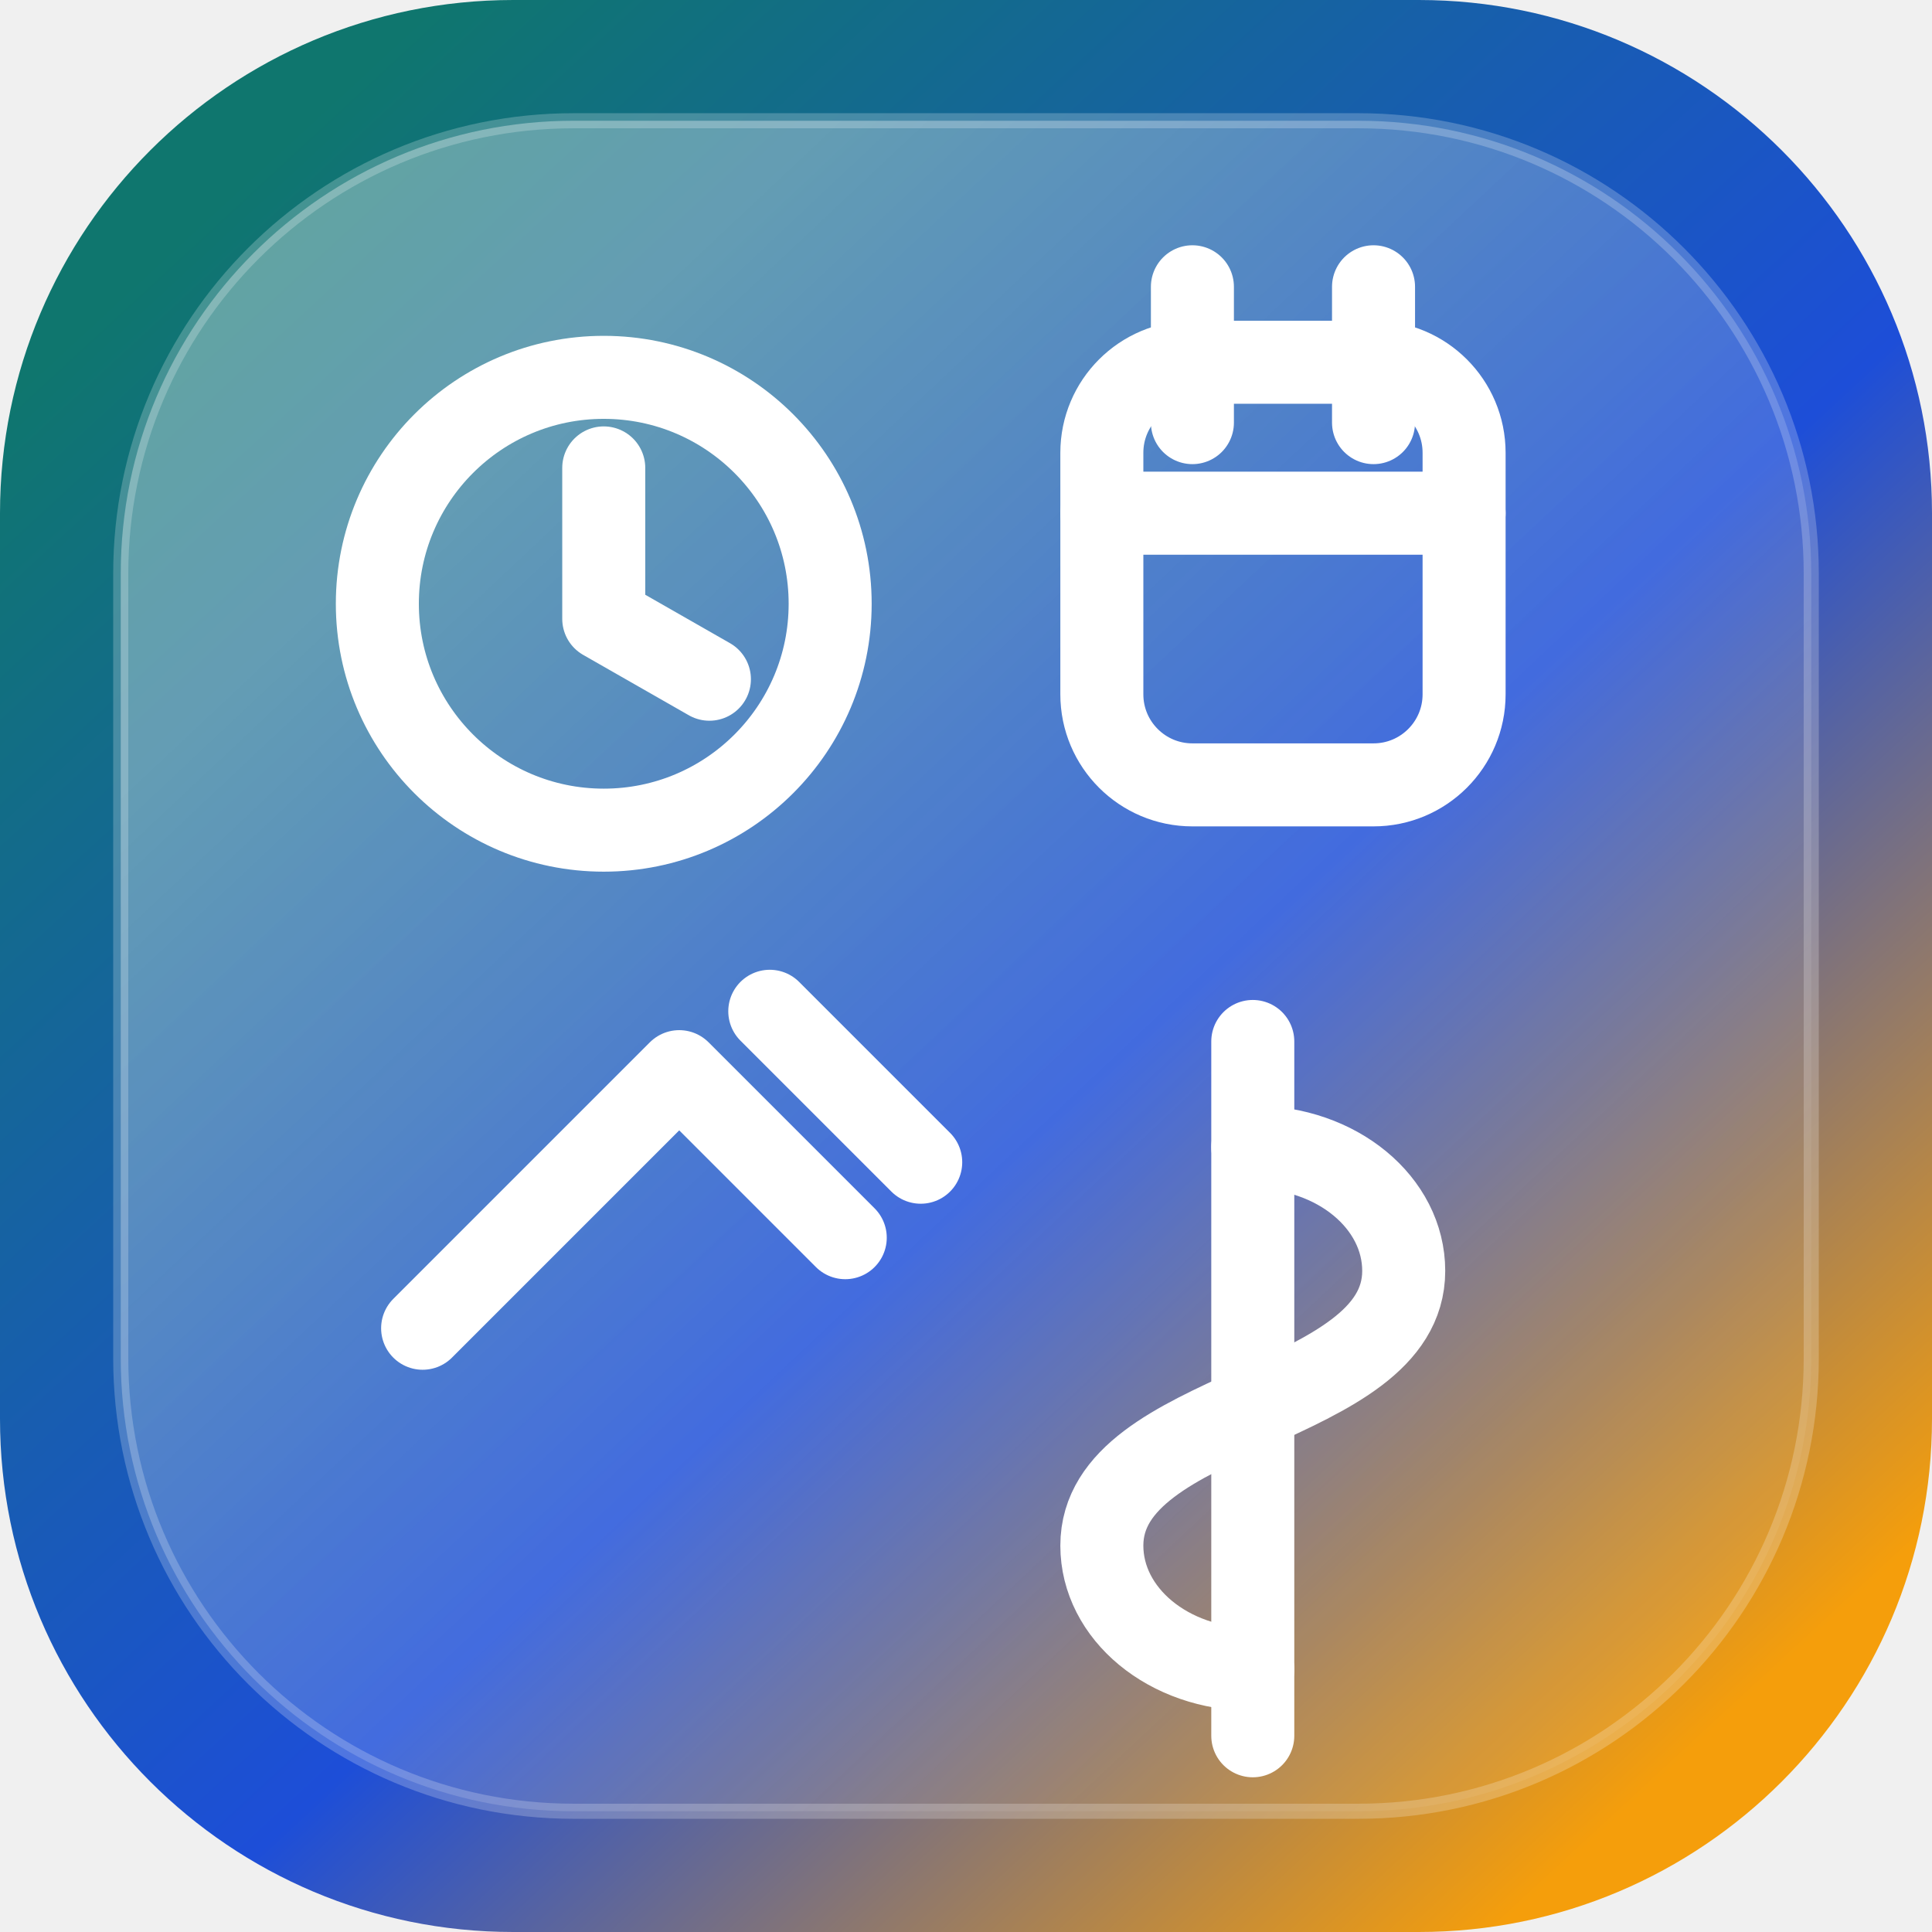
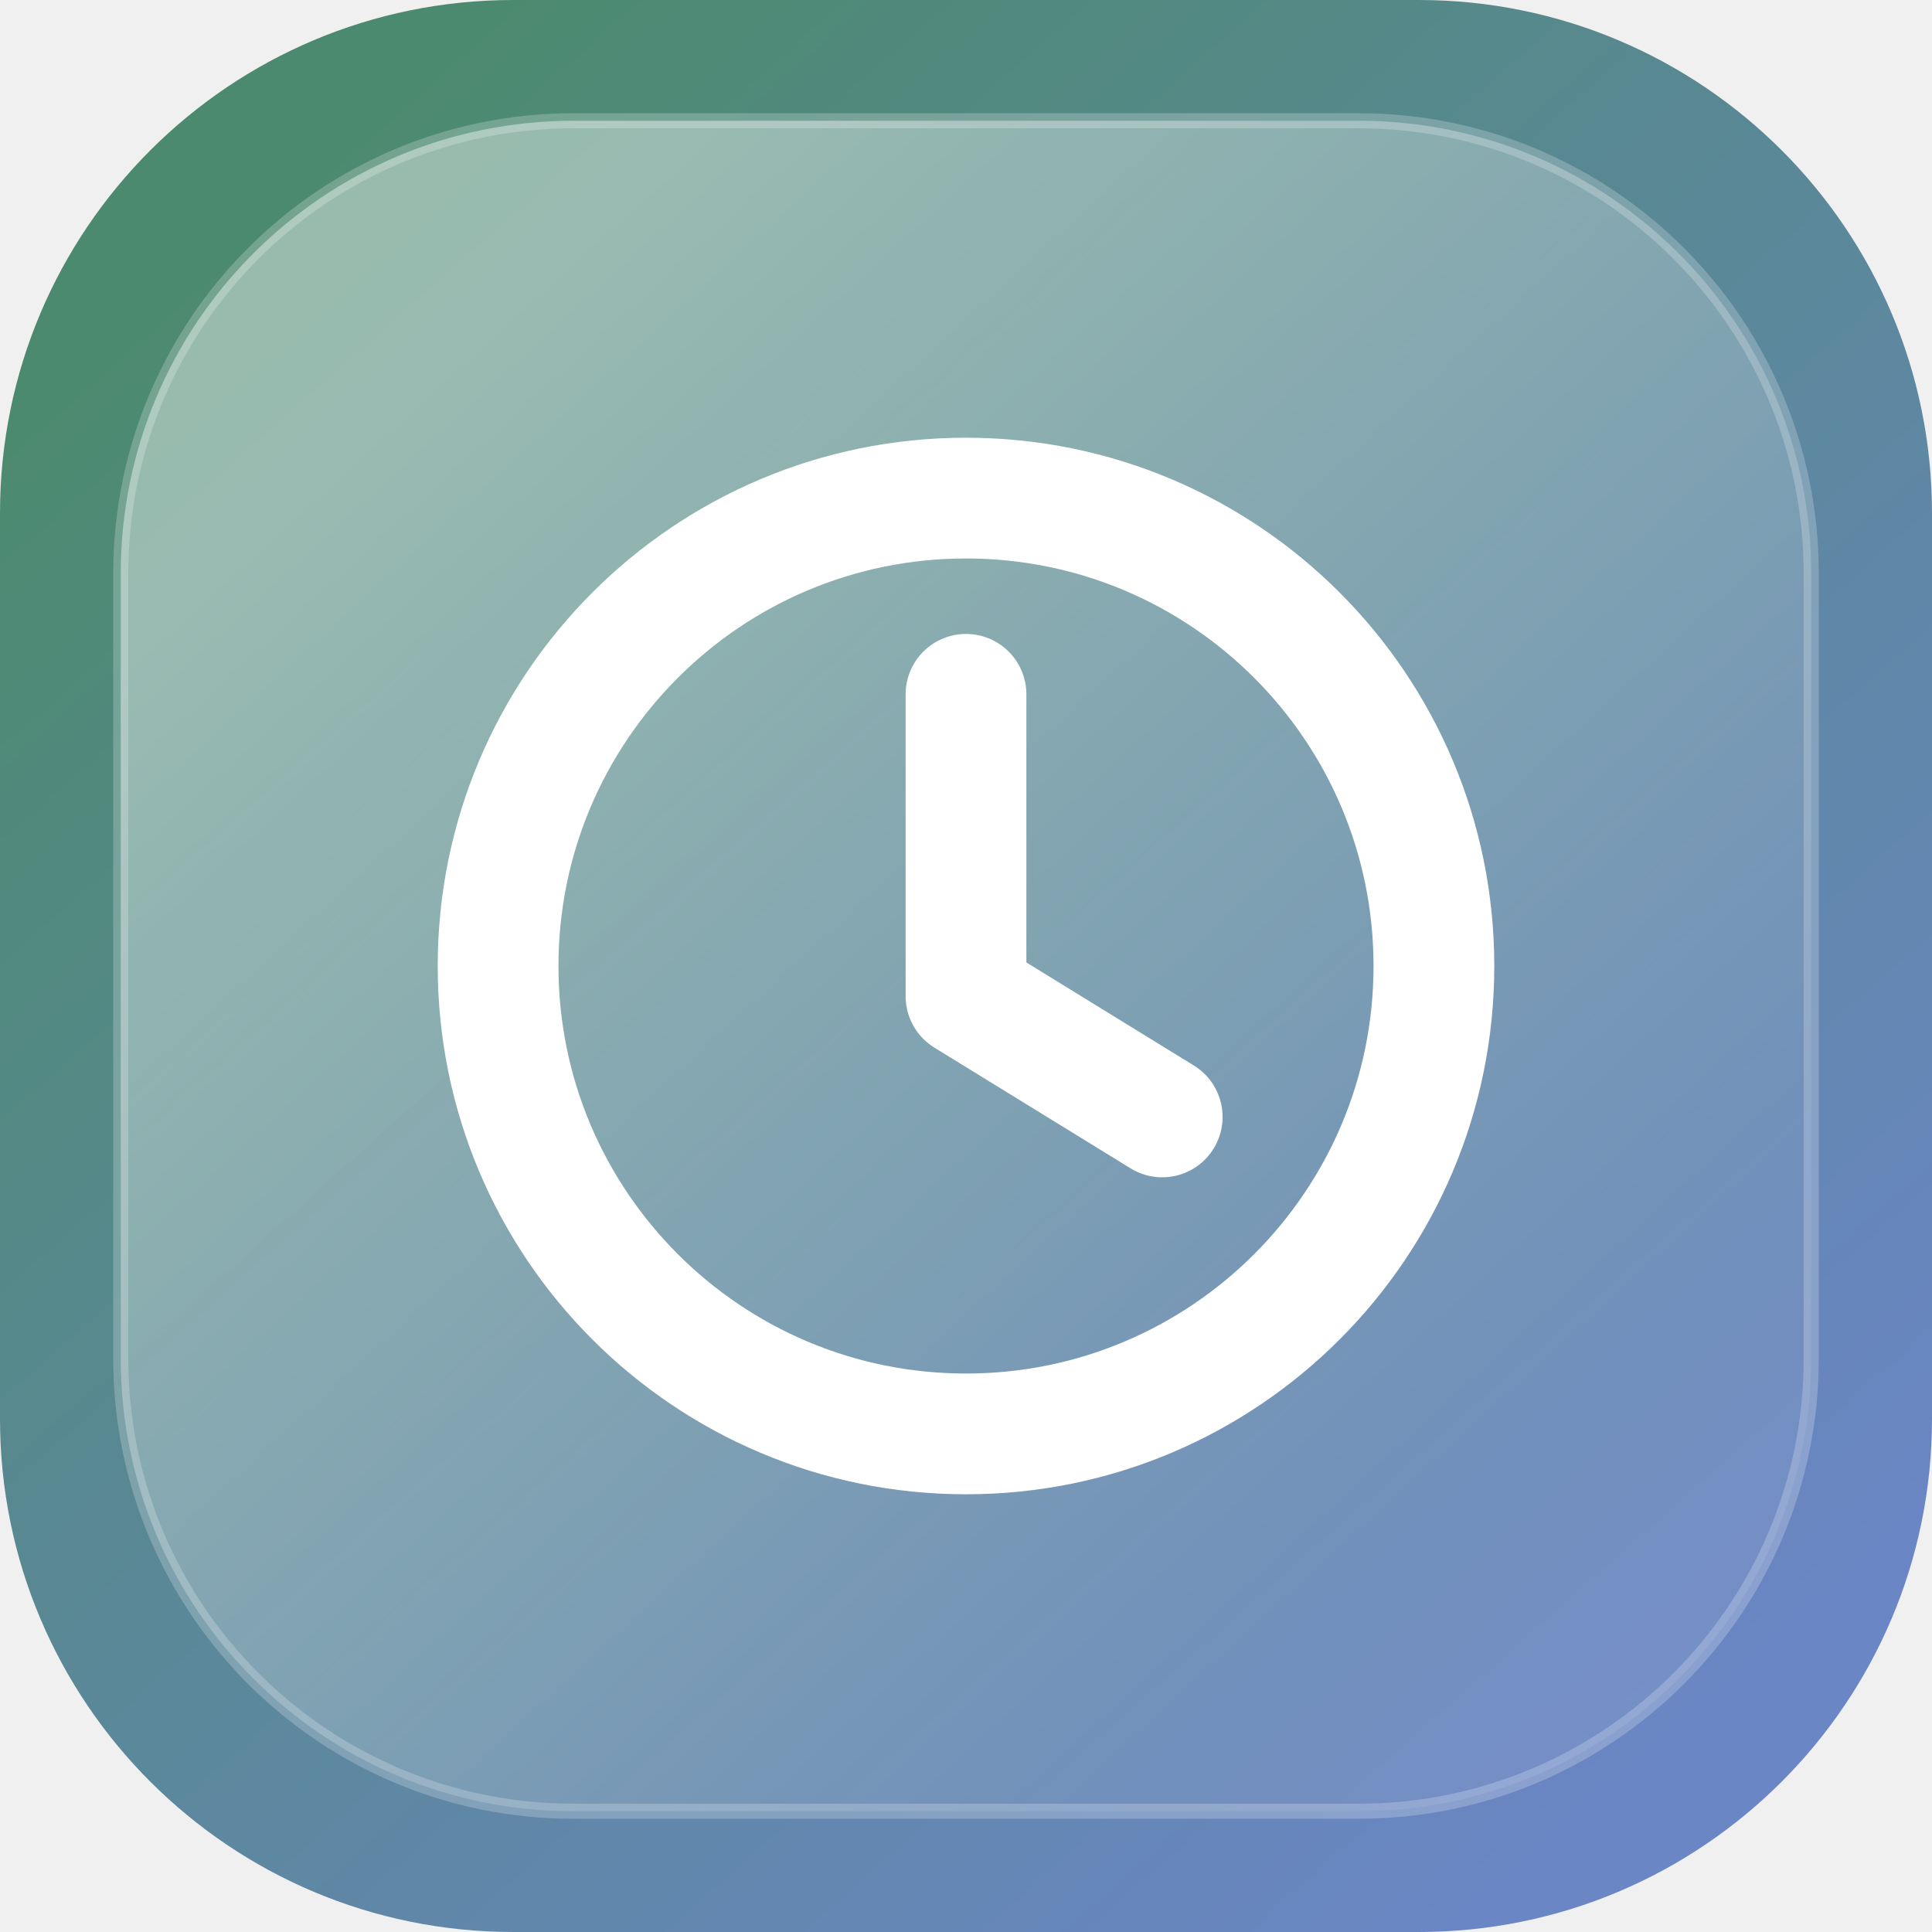
- <svg xmlns="http://www.w3.org/2000/svg" viewBox="0 0 128 128" role="img" aria-label="Kibbutz hours app icon">
+ <svg xmlns="http://www.w3.org/2000/svg" viewBox="0 0 128 128" role="img" aria-label="Clock app icon">
  <defs>
-     <linearGradient id="bg" x1="16" x2="112" y1="12" y2="116" gradientUnits="userSpaceOnUse">
-       <stop stop-color="#0f766e" />
-       <stop offset="0.58" stop-color="#1d4ed8" />
-       <stop offset="1" stop-color="#f59e0b" />
+     <linearGradient id="bg" x1="18" x2="110" y1="12" y2="116" gradientUnits="userSpaceOnUse">
+       <stop stop-color="#4c8a6f" />
+       <stop offset="1" stop-color="#6a86c4" />
    </linearGradient>
-     <linearGradient id="glass" x1="32" x2="96" y1="30" y2="98" gradientUnits="userSpaceOnUse">
-       <stop stop-color="#ffffff" stop-opacity="0.34" />
-       <stop offset="1" stop-color="#ffffff" stop-opacity="0.06" />
+     <linearGradient id="shine" x1="30" x2="96" y1="24" y2="96" gradientUnits="userSpaceOnUse">
+       <stop stop-color="#ffffff" stop-opacity="0.42" />
+       <stop offset="1" stop-color="#ffffff" stop-opacity="0.08" />
    </linearGradient>
  </defs>
  <rect width="128" height="128" rx="34" fill="url(#bg)" />
-   <rect x="8" y="8" width="112" height="112" rx="30" fill="url(#glass)" stroke="#ffffff" stroke-opacity="0.22" />
-   <g fill="none" stroke="#fff" stroke-linecap="round" stroke-linejoin="round" stroke-width="5.5">
-     <circle cx="40" cy="40" r="15" />
-     <path d="M40 31v10l7 4" />
-     <rect x="73" y="24" width="24" height="28" rx="6" />
-     <path d="M79 19v9M91 19v9M73 34h24" />
-     <path d="M28 88l17-17 11 11" />
-     <path d="M51 67l10 10" />
-     <path d="M83 76c5.6 0 10 3.7 10 8.2 0 9.1-20 9.1-20 18.2 0 4.5 4.4 8.2 10 8.2" />
-     <path d="M83 69v46" />
-   </g>
+   <rect x="8" y="8" width="112" height="112" rx="30" fill="url(#shine)" stroke="#ffffff" stroke-opacity="0.22" />
+   <circle cx="64" cy="64" r="31" fill="none" stroke="#ffffff" stroke-width="8" />
+   <circle cx="64" cy="64" r="3.5" fill="#ffffff" />
+   <path d="M64 46v20l13 8" fill="none" stroke="#ffffff" stroke-linecap="round" stroke-linejoin="round" stroke-width="8" />
</svg>
